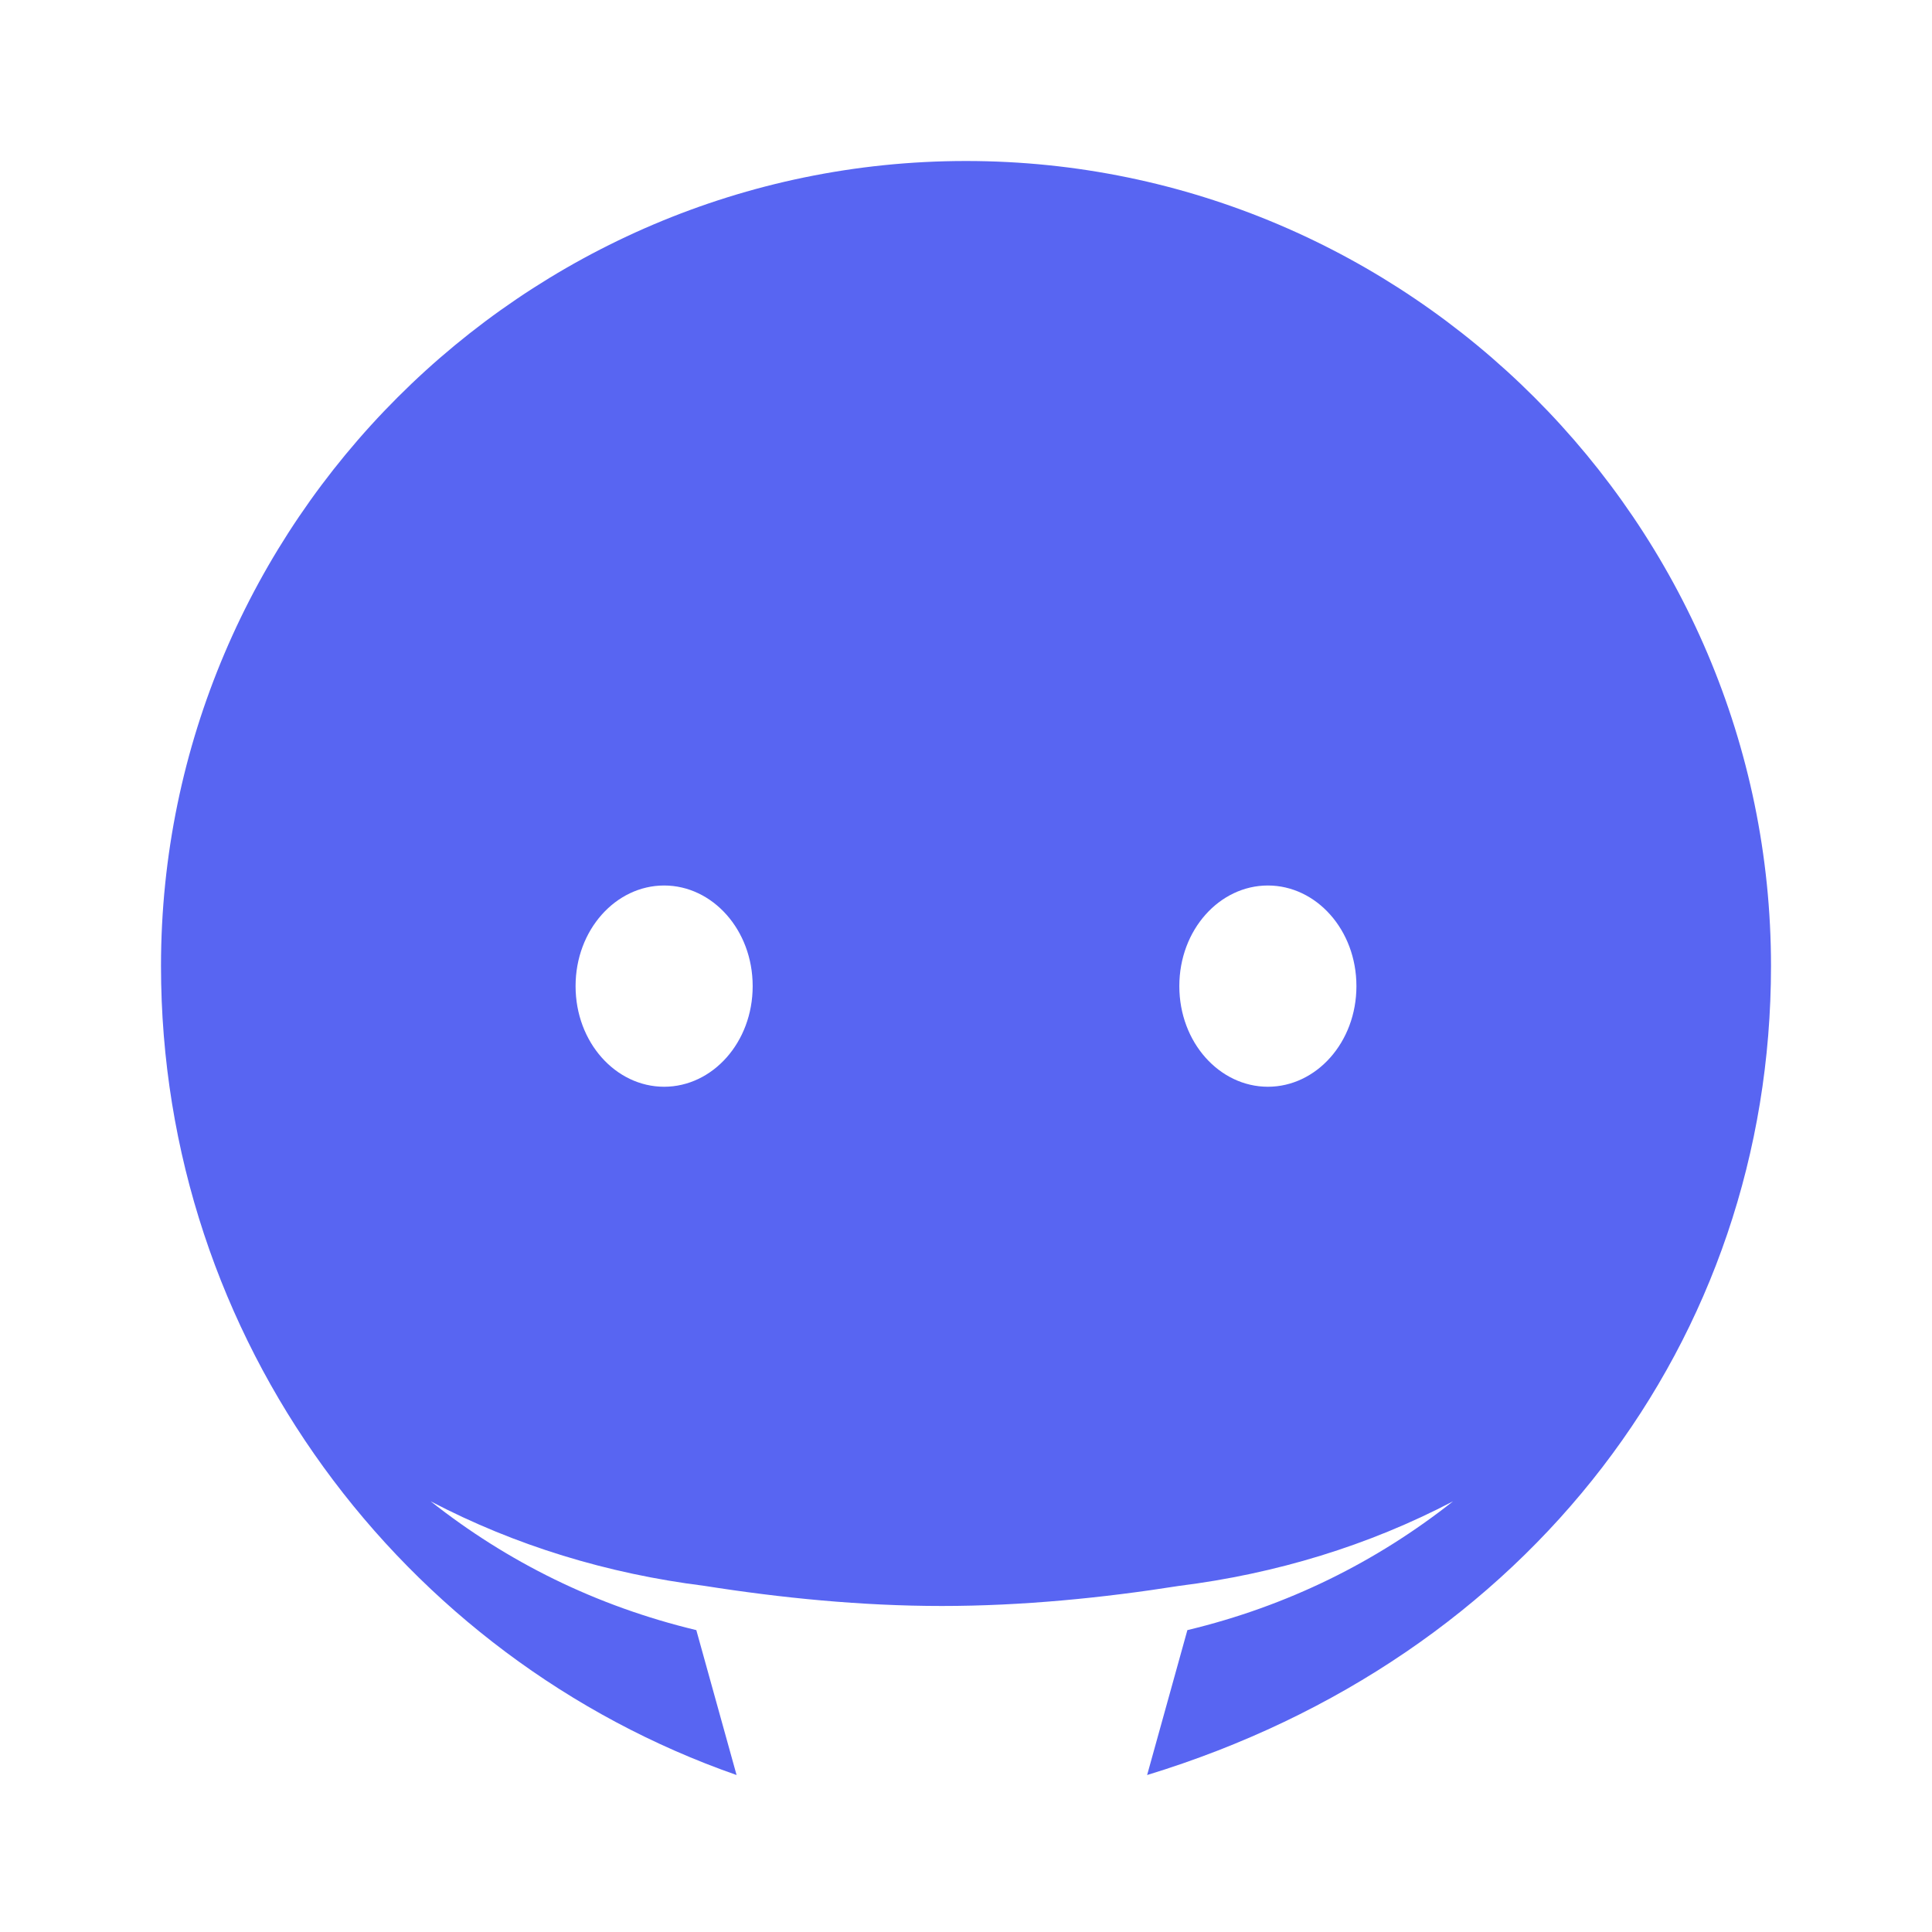
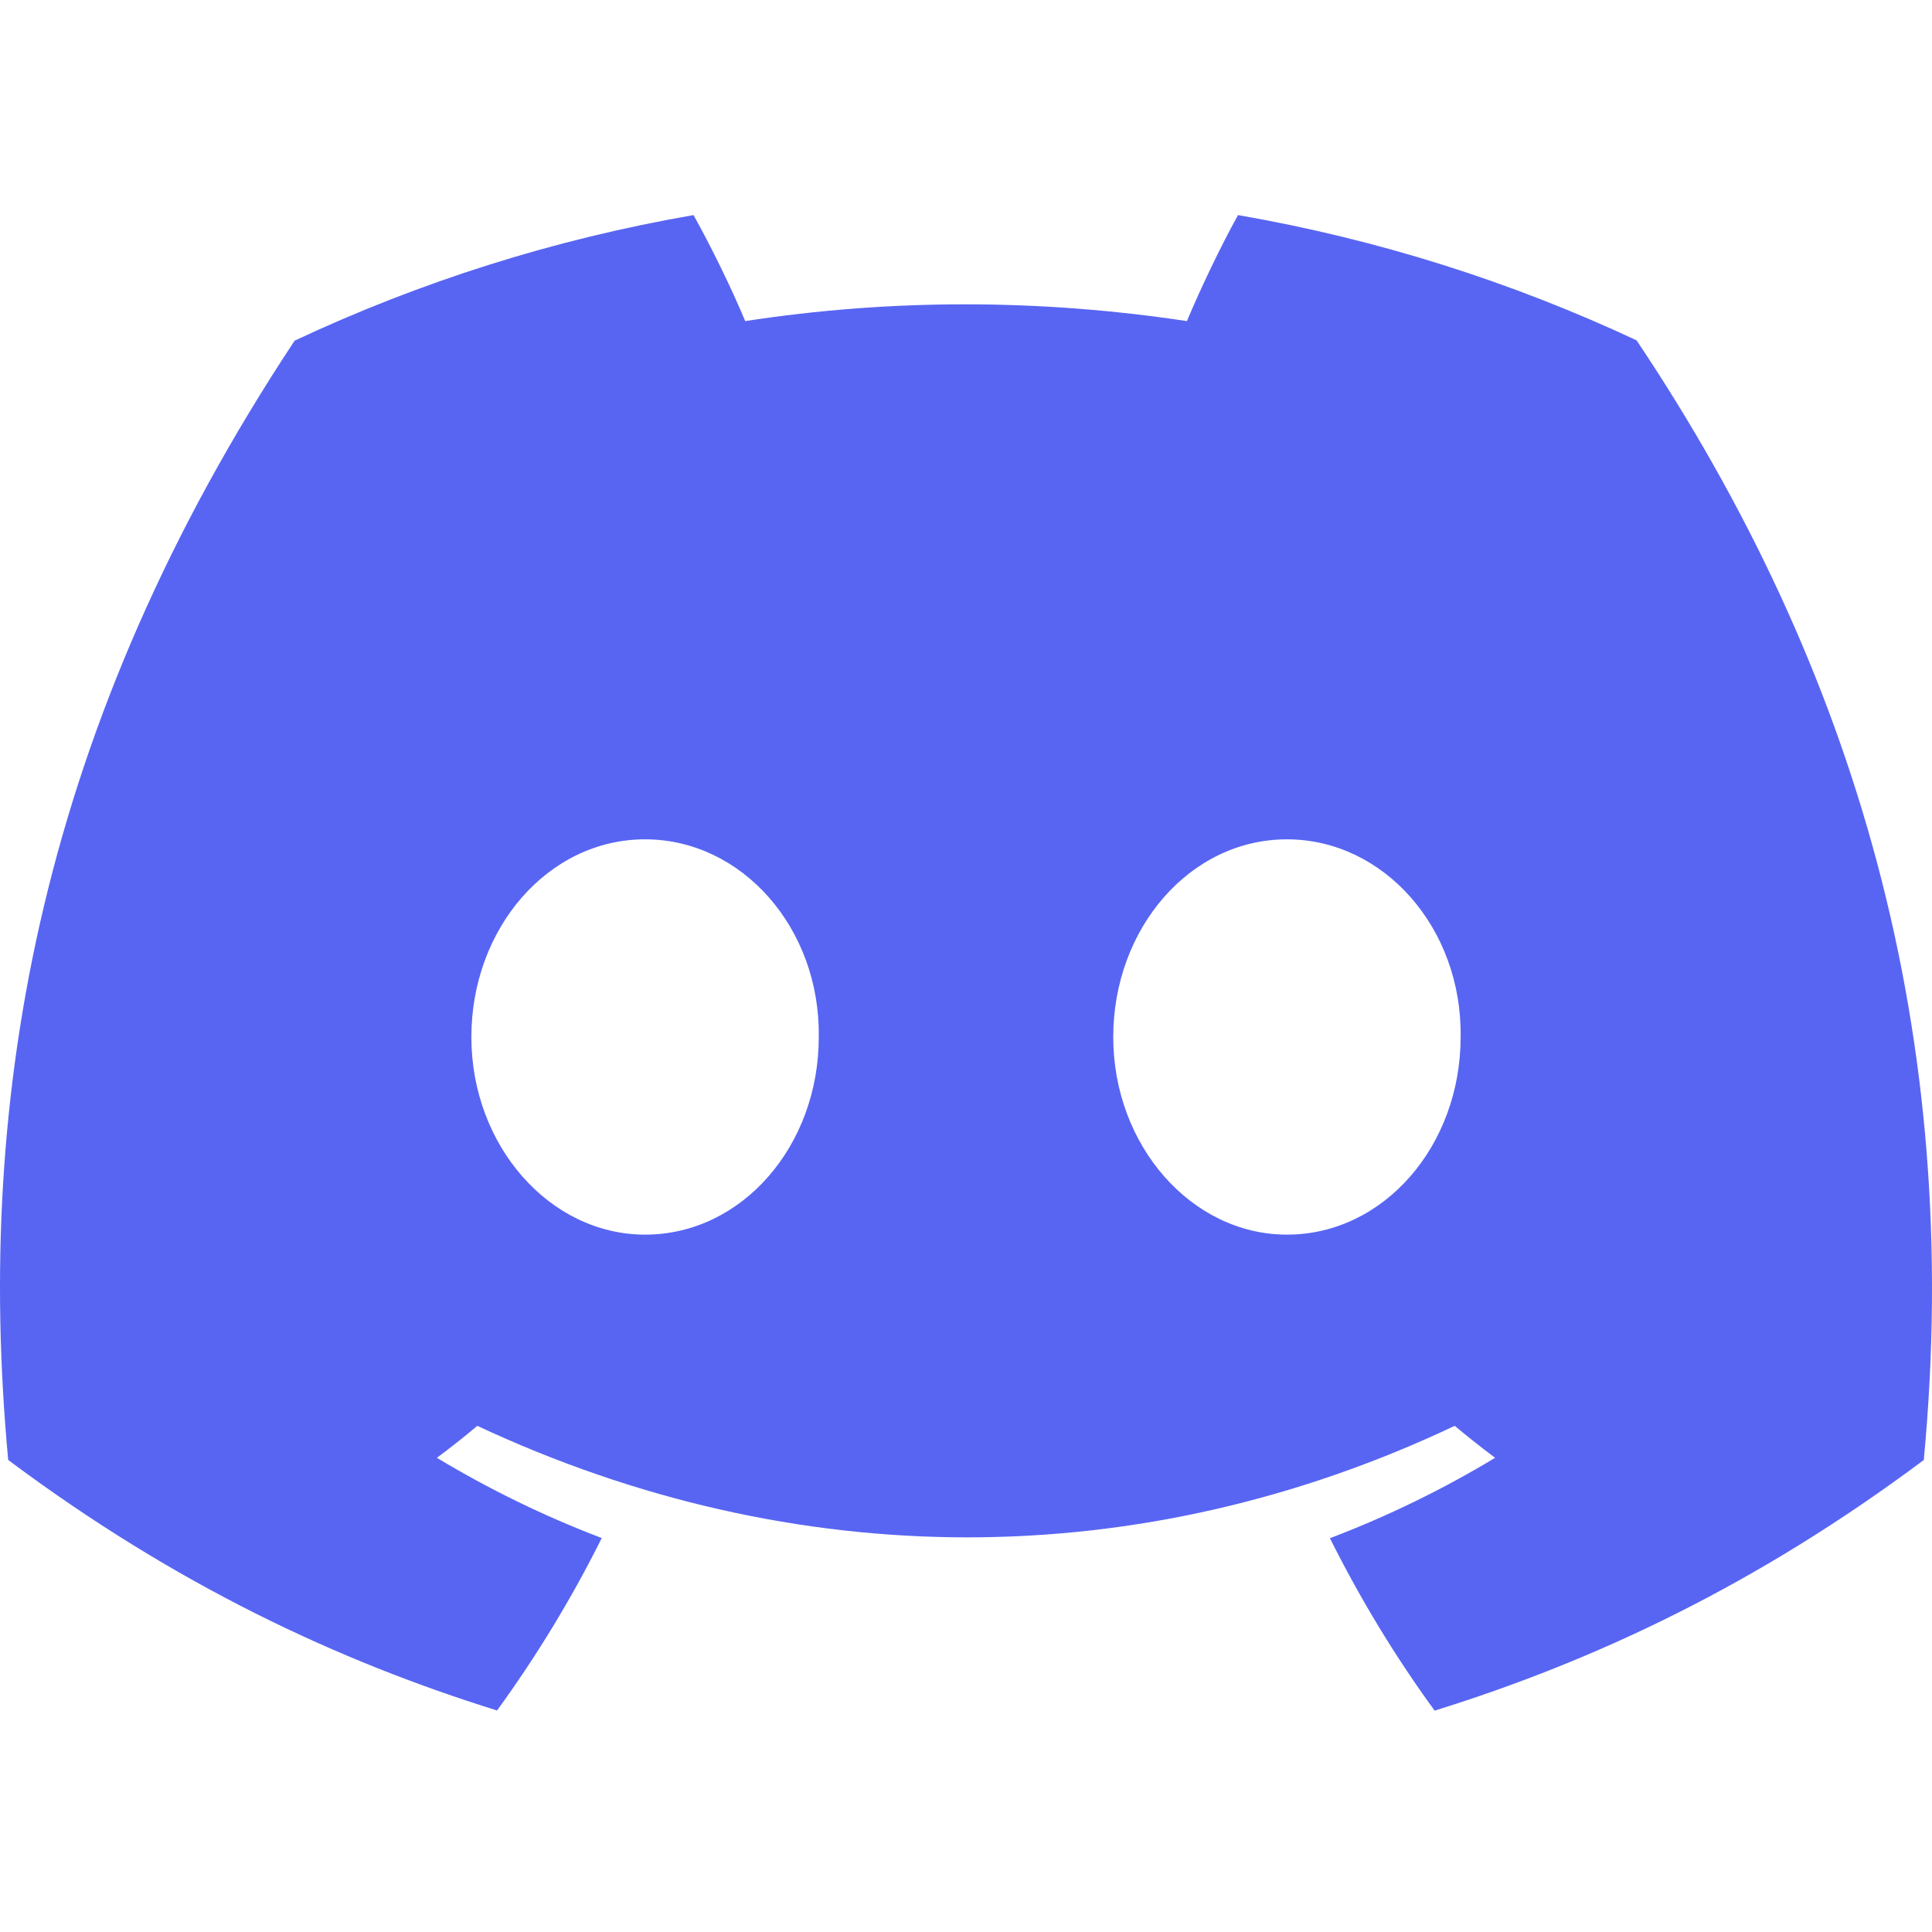
- <svg xmlns="http://www.w3.org/2000/svg" width="48" height="48" viewBox="0 0 48 48" preserveAspectRatio="xMidYMid">
-   <path fill="#5865F2" d="M24 4C13 4 4 13 4 24c0 9.3 6 17.2 14.3 20.1l-1-3.6c-2.5-.6-4.7-1.7-6.6-3.2 2.1 1.1 4.4 1.8 6.8 2.1 1.9.3 3.9.5 5.9.5s4-.2 5.9-.5c2.4-.3 4.7-1 6.8-2.1-1.9 1.5-4.1 2.6-6.6 3.2l-1 3.6C38 41.2 44 33.3 44 24c0-11-9-20-20-20zm-7.5 18c1.2 0 2.2 1.1 2.2 2.5s-1 2.5-2.2 2.5c-1.2 0-2.2-1.1-2.2-2.5s1-2.5 2.2-2.5zm15 0c1.2 0 2.2 1.1 2.2 2.5s-1 2.5-2.2 2.5c-1.2 0-2.2-1.1-2.2-2.5s1-2.5 2.2-2.5z" />
+ <svg xmlns="http://www.w3.org/2000/svg" width="48px" height="48px" viewBox="0 -28.5 256 256" version="1.1" preserveAspectRatio="xMidYMid">
+   <g>
+     <path d="M216.856,16.597 C200.285,8.843 182.566,3.208 164.042,0 C161.767,4.113 159.109,9.645 157.276,14.046 C137.584,11.085 118.073,11.085 98.743,14.046 C96.911,9.645 94.193,4.113 91.897,0 C73.353,3.208 55.613,8.864 39.042,16.638 C5.618,67.147 -3.443,116.401 1.087,164.956 C23.256,181.511 44.74,191.568 65.862,198.149 C71.077,190.971 75.728,183.341 79.735,175.3 C72.104,172.401 64.795,168.822 57.889,164.668 C59.721,163.311 61.513,161.891 63.245,160.431 C105.367,180.133 151.135,180.133 192.755,160.431 C194.506,161.891 196.298,163.311 198.11,164.668 C191.184,168.843 183.855,172.421 176.224,175.321 C180.23,183.341 184.862,190.992 190.097,198.169 C211.239,191.588 232.743,181.532 254.912,164.956 C260.228,108.668 245.831,59.866 216.856,16.597 Z M85.474,135.095 C72.829,135.095 62.459,123.29 62.459,108.915 C62.459,94.54 72.608,82.715 85.474,82.715 C98.341,82.715 108.71,94.519 108.489,108.915 C108.509,123.29 98.341,135.095 85.474,135.095 Z M170.525,135.095 C157.88,135.095 147.511,123.29 147.511,108.915 C147.511,94.54 157.659,82.715 170.525,82.715 C183.392,82.715 193.761,94.519 193.54,108.915 C193.54,123.29 183.392,135.095 170.525,135.095 Z" fill="#5865F2" fill-rule="nonzero">
+ 
+ </path>
+   </g>
</svg>
